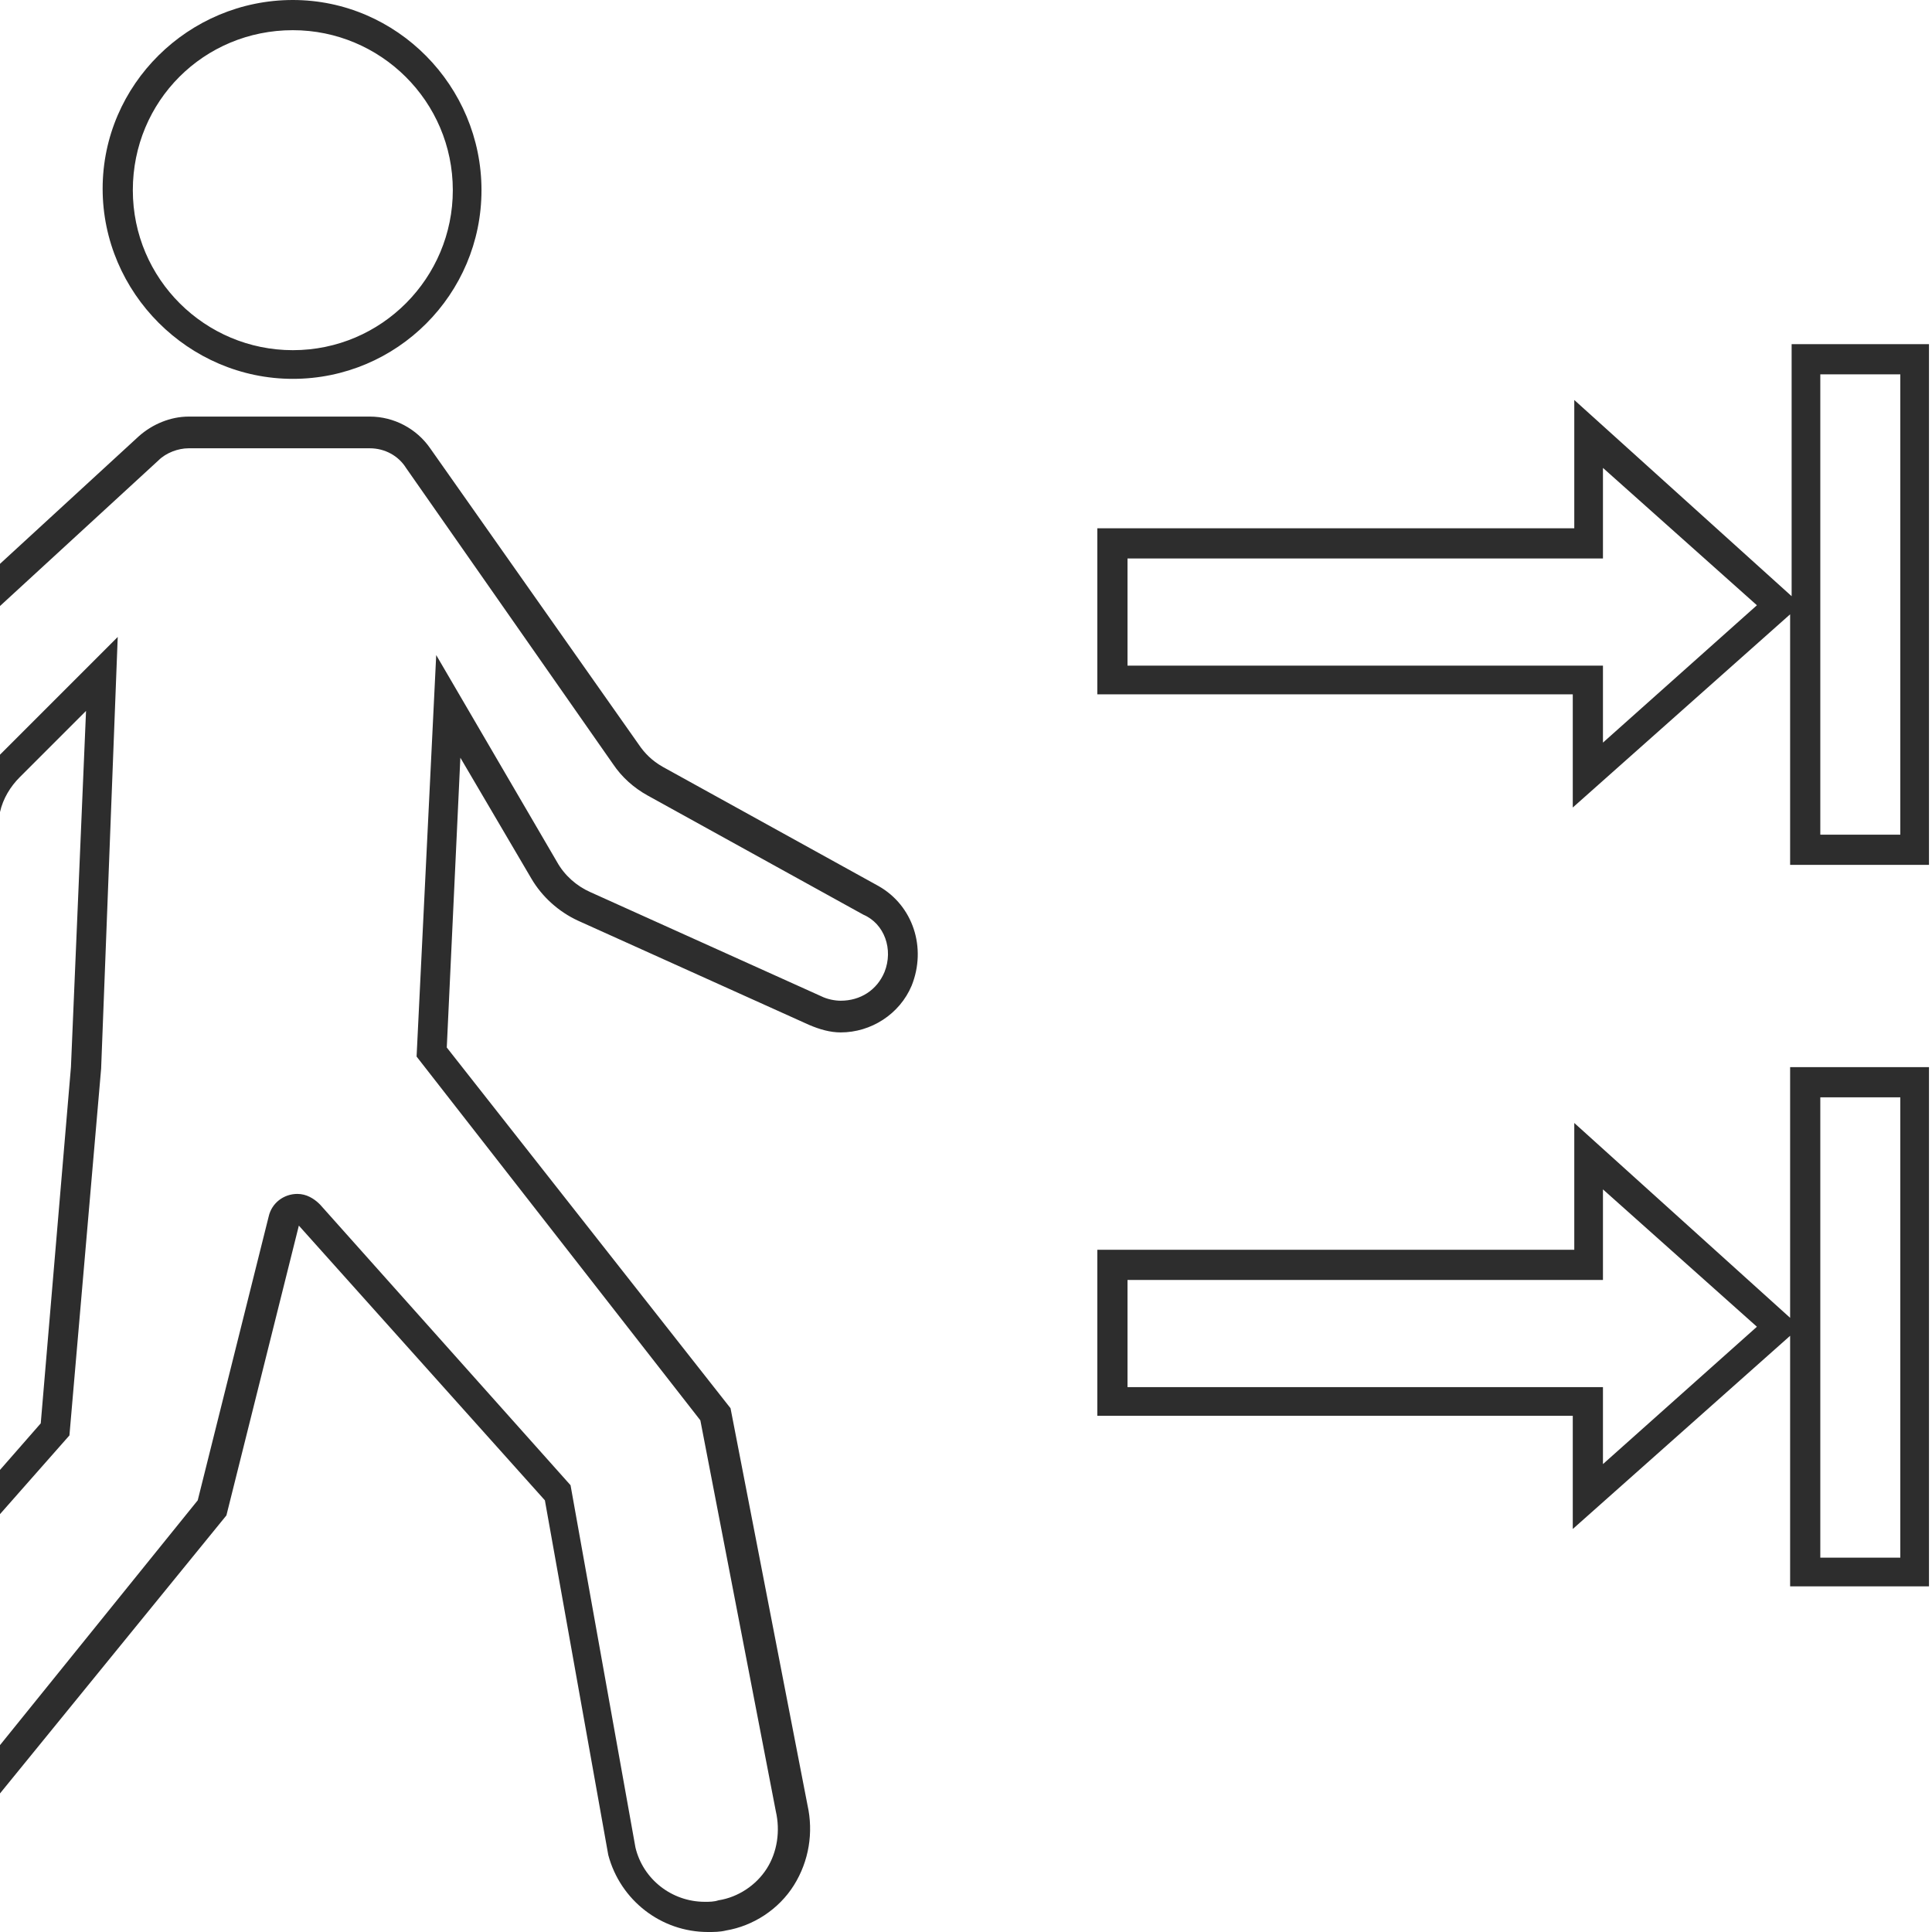
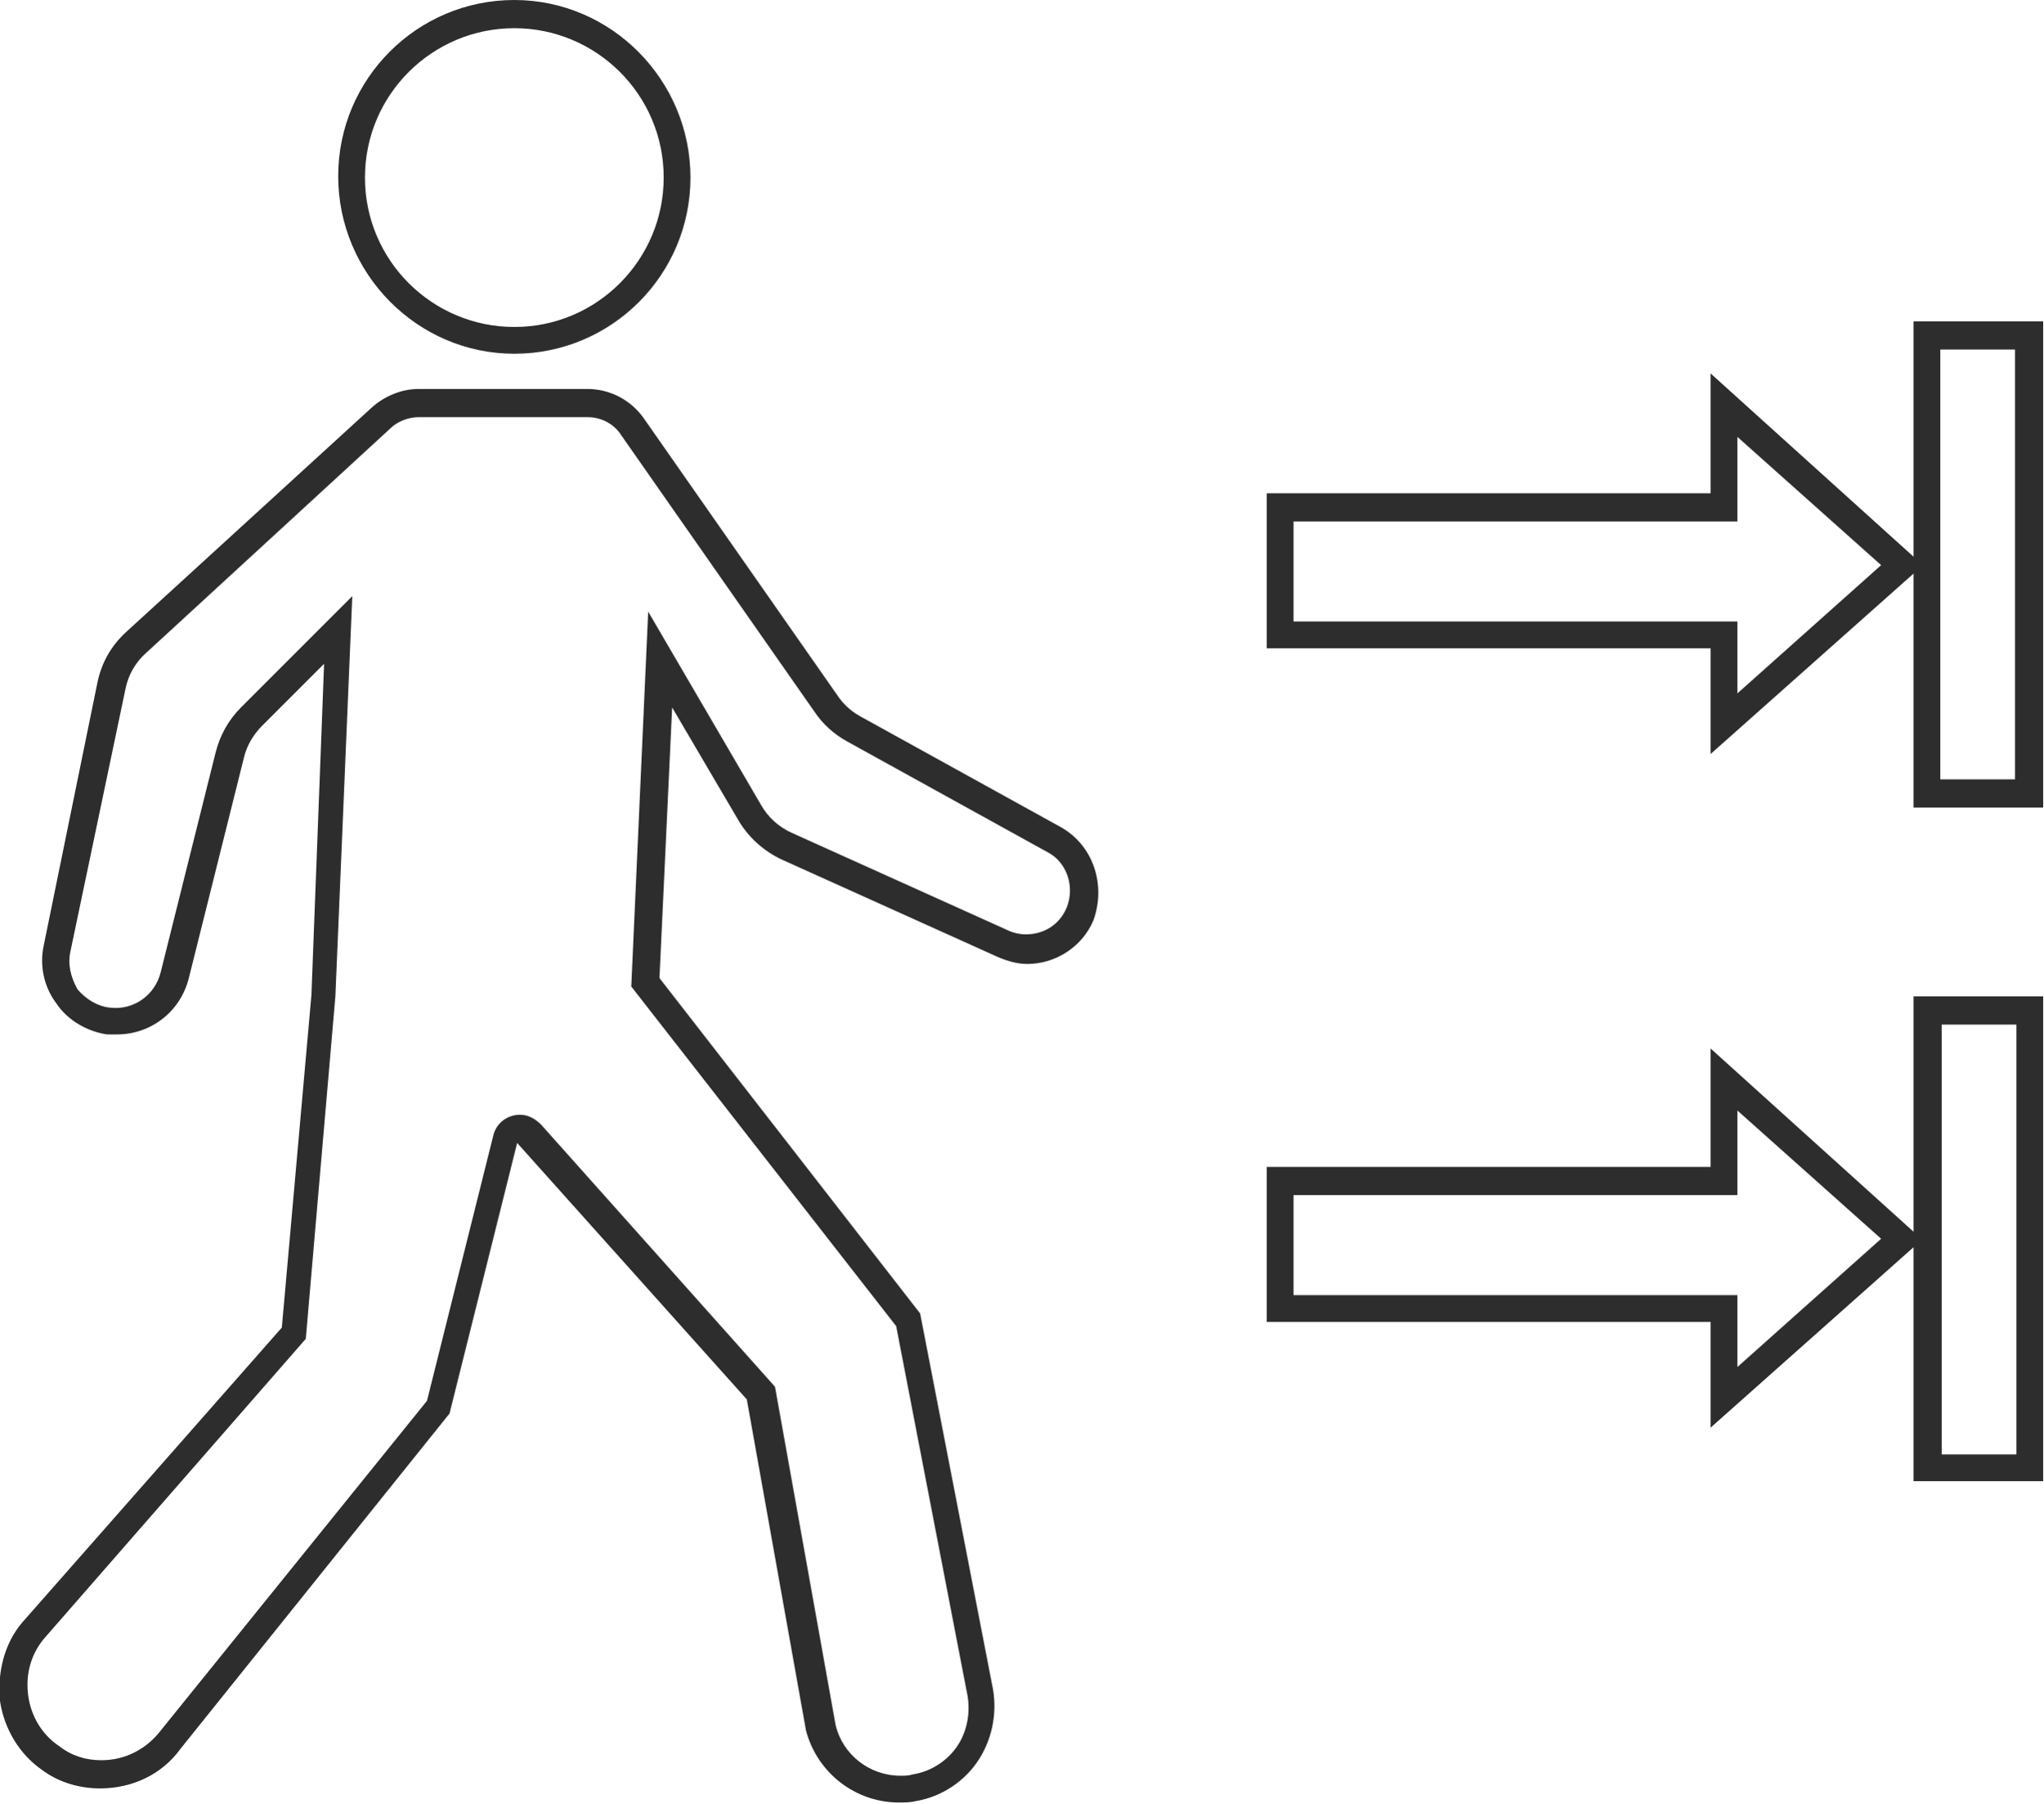
- <svg xmlns="http://www.w3.org/2000/svg" version="1.1" id="Layer_1" x="0px" y="0px" viewBox="0 0 128 128" enable-background="new 0 0 128 128" xml:space="preserve">
+ <svg xmlns="http://www.w3.org/2000/svg" version="1.1" id="Layer_1" x="0px" y="0px" viewBox="0 0 145 128" enable-background="new 0 0 145 128" xml:space="preserve">
  <g>
-     <path fill="#2D2D2D" d="M19.4,25.1c6.9,0,12.5-5.6,12.5-12.5S26.3,0,19.4,0S6.8,5.6,6.8,12.5S12.5,25.1,19.4,25.1z M19.4,2   c5.8,0,10.6,4.7,10.6,10.6c0,5.8-4.7,10.6-10.6,10.6c-5.8,0-10.6-4.7-10.6-10.6C8.8,6.7,13.5,2,19.4,2z" />
-     <path fill="#2D2D2D" d="M58.2,58.7l-14.3-7.9c-0.7-0.4-1.2-0.9-1.6-1.5L28.5,29.7c-0.9-1.3-2.4-2.1-4-2.1h-12   c-1.2,0-2.4,0.5-3.3,1.3L-8.1,44.8c-1.1,1-1.8,2.2-2.1,3.7l-3.9,18.6c-0.3,1.4,0,2.9,0.9,4.1c0.8,1.2,2.2,2,3.6,2.2   c0.2,0,0.4,0,0.7,0c0,0,0,0,0,0c2.4,0,4.5-1.6,5.1-4L0,53.8c0.2-0.9,0.7-1.7,1.3-2.3l4.4-4.4L4.7,70.7L2.7,94.3l-18.2,20.8   c-1.3,1.5-1.8,3.6-1.6,5.6c0.3,2,1.4,3.8,3,4.9c1.2,0.9,2.7,1.3,4.1,1.3c2.3,0,4.4-1,5.7-2.8L15,100.4l4.8-19.2l16.3,18.2l4.2,23.5   c0.8,3,3.5,5.1,6.6,5.1c0.4,0,0.8,0,1.2-0.1c1.8-0.3,3.5-1.4,4.5-3c1-1.6,1.3-3.5,0.9-5.3l-5.1-26.3L29.6,69.4l0.9-19.2l4.7,8   c0.7,1.2,1.8,2.2,3.1,2.8l15.3,6.9c0.7,0.3,1.4,0.5,2.1,0.5c2,0,3.9-1.2,4.7-3.1C61.4,62.8,60.5,60,58.2,58.7z M58.6,64.4   c-0.5,1.2-1.6,1.9-2.9,1.9c-0.4,0-0.9-0.1-1.3-0.3l-15.3-6.9c-0.9-0.4-1.7-1.1-2.2-2l-8-13.7L27.6,70l18.8,24.1l5,25.9   c0.3,1.3,0.1,2.7-0.6,3.8c-0.7,1.1-1.9,1.9-3.2,2.1c-0.3,0.1-0.6,0.1-0.9,0.1c-2.2,0-4.1-1.5-4.6-3.6l-4.3-24L21.2,79.8   c-0.4-0.4-0.9-0.7-1.5-0.7c-0.9,0-1.7,0.6-1.9,1.5l-4.7,18.8l-18.9,23.4c-1,1.3-2.5,2.1-4.2,2.1c-1.1,0-2.1-0.3-3-1   c-1.2-0.8-2-2.1-2.2-3.6c-0.2-1.5,0.2-2.9,1.1-4L4.6,95.1l2.1-24.3l1.1-28.6l-7.9,7.9c-0.9,0.9-1.5,2-1.8,3.2L-5.8,69   c-0.4,1.6-1.9,2.7-3.6,2.5c-0.9-0.1-1.7-0.6-2.3-1.3c-0.5-0.8-0.7-1.7-0.5-2.6l3.9-18.6c0.2-1,0.7-1.9,1.5-2.6l17.3-15.9   c0.5-0.5,1.3-0.8,2-0.8h12c1,0,1.9,0.5,2.4,1.3l13.7,19.6c0.6,0.9,1.4,1.6,2.3,2.1l14.3,7.9C58.6,61.2,59.2,62.9,58.6,64.4z" />
-     <path fill="#2D2D2D" d="M118.7,22.8v16.7l-14.4-13V35H72.7v11h31.5v7.5l14.4-12.8v16.6h9.2V22.8H118.7z M106.2,49.2v-5.1H74.7V37   h31.5v-6l10.2,9.1L106.2,49.2z M125.9,55.3h-5.3V24.8h5.3V55.3z" />
-     <path fill="#2D2D2D" d="M118.7,87.4l-14.4-13v8.4H72.7v11h31.5v7.5l14.4-12.8v16.6h9.2V70.7h-9.2V87.4z M106.2,97v-5.1H74.7v-7.1   h31.5v-6l10.2,9.1L106.2,97z M120.6,72.7h5.3v30.5h-5.3V72.7z" />
+     <path fill="#2D2D2D" d="M36.5,25.1c6.9,0,12.5-5.6,12.5-12.5S43.4,0,36.5,0S24,5.6,24,12.5S29.6,25.1,36.5,25.1z M36.5,2   c5.8,0,10.6,4.7,10.6,10.6c0,5.8-4.7,10.6-10.6,10.6c-5.8,0-10.6-4.7-10.6-10.6C25.9,6.7,30.7,2,36.5,2z" />
+     <path fill="#2D2D2D" d="M75.3,58.7L61,50.8c-0.7-0.4-1.2-0.9-1.6-1.5L45.7,29.7c-0.9-1.3-2.4-2.1-4-2.1h-12c-1.2,0-2.4,0.5-3.3,1.3   L9,44.8c-1.1,1-1.8,2.2-2.1,3.7L3.1,67.1c-0.3,1.4,0,2.9,0.9,4.1c0.8,1.2,2.2,2,3.6,2.2c0.2,0,0.4,0,0.7,0c0,0,0,0,0,0   c2.4,0,4.5-1.6,5.1-4l3.9-15.6c0.2-0.9,0.7-1.7,1.3-2.3l4.4-4.4l-0.9,23.5l-2.1,23.6L1.6,115.1c-1.3,1.5-1.8,3.6-1.6,5.6   c0.3,2,1.4,3.8,3,4.9c1.2,0.9,2.7,1.3,4.1,1.3c2.3,0,4.4-1,5.7-2.8l19.1-23.8l4.8-19.2l16.3,18.2l4.2,23.5c0.8,3,3.5,5.1,6.6,5.1   c0.4,0,0.8,0,1.2-0.1c1.8-0.3,3.5-1.4,4.5-3c1-1.6,1.3-3.5,0.9-5.3l-5.1-26.3L46.8,69.4l0.9-19.2l4.7,8c0.7,1.2,1.8,2.2,3.1,2.8   l15.3,6.9c0.7,0.3,1.4,0.5,2.1,0.5c2,0,3.9-1.2,4.7-3.1C78.5,62.8,77.6,60,75.3,58.7z M75.7,64.4c-0.5,1.2-1.6,1.9-2.9,1.9   c-0.4,0-0.9-0.1-1.3-0.3l-15.3-6.9c-0.9-0.4-1.7-1.1-2.2-2l-8-13.7L44.8,70l18.8,24.1l5,25.9c0.3,1.3,0.1,2.7-0.6,3.8   c-0.7,1.1-1.9,1.9-3.2,2.1c-0.3,0.1-0.6,0.1-0.9,0.1c-2.2,0-4.1-1.5-4.6-3.6l-4.3-24L38.4,79.8c-0.4-0.4-0.9-0.7-1.5-0.7   c-0.9,0-1.7,0.6-1.9,1.5l-4.7,18.8l-18.9,23.4c-1,1.3-2.5,2.1-4.2,2.1c-1.1,0-2.1-0.3-3-1c-1.2-0.8-2-2.1-2.2-3.6   c-0.2-1.5,0.2-2.9,1.1-4l18.6-21.3l2.1-24.3L25,42.3l-7.9,7.9c-0.9,0.9-1.5,2-1.8,3.2L11.4,69c-0.4,1.6-1.9,2.7-3.6,2.5   c-0.9-0.1-1.7-0.6-2.3-1.3C5,69.3,4.8,68.4,5,67.5l3.9-18.6c0.2-1,0.7-1.9,1.5-2.6l17.3-15.9c0.5-0.5,1.3-0.8,2-0.8h12   c1,0,1.9,0.5,2.4,1.3l13.7,19.6c0.6,0.9,1.4,1.6,2.3,2.1l14.3,7.9C75.7,61.2,76.3,62.9,75.7,64.4z" />
+     <path fill="#2D2D2D" d="M135.8,22.8v16.7l-14.4-13V35H89.9v11h31.5v7.5l14.4-12.8v16.6h9.2V22.8H135.8z M123.3,49.2v-5.1H91.8V37   h31.5v-6l10.2,9.1L123.3,49.2z M143,55.3h-5.3V24.8h5.3V55.3z" />
+     <path fill="#2D2D2D" d="M135.8,87.4l-14.4-13v8.4H89.9v11h31.5v7.5l14.4-12.8v16.6h9.2V70.7h-9.2V87.4z M123.3,97v-5.1H91.8v-7.1   h31.5v-6l10.2,9.1L123.3,97z M137.8,72.7h5.3v30.5h-5.3V72.7z" />
  </g>
</svg>
